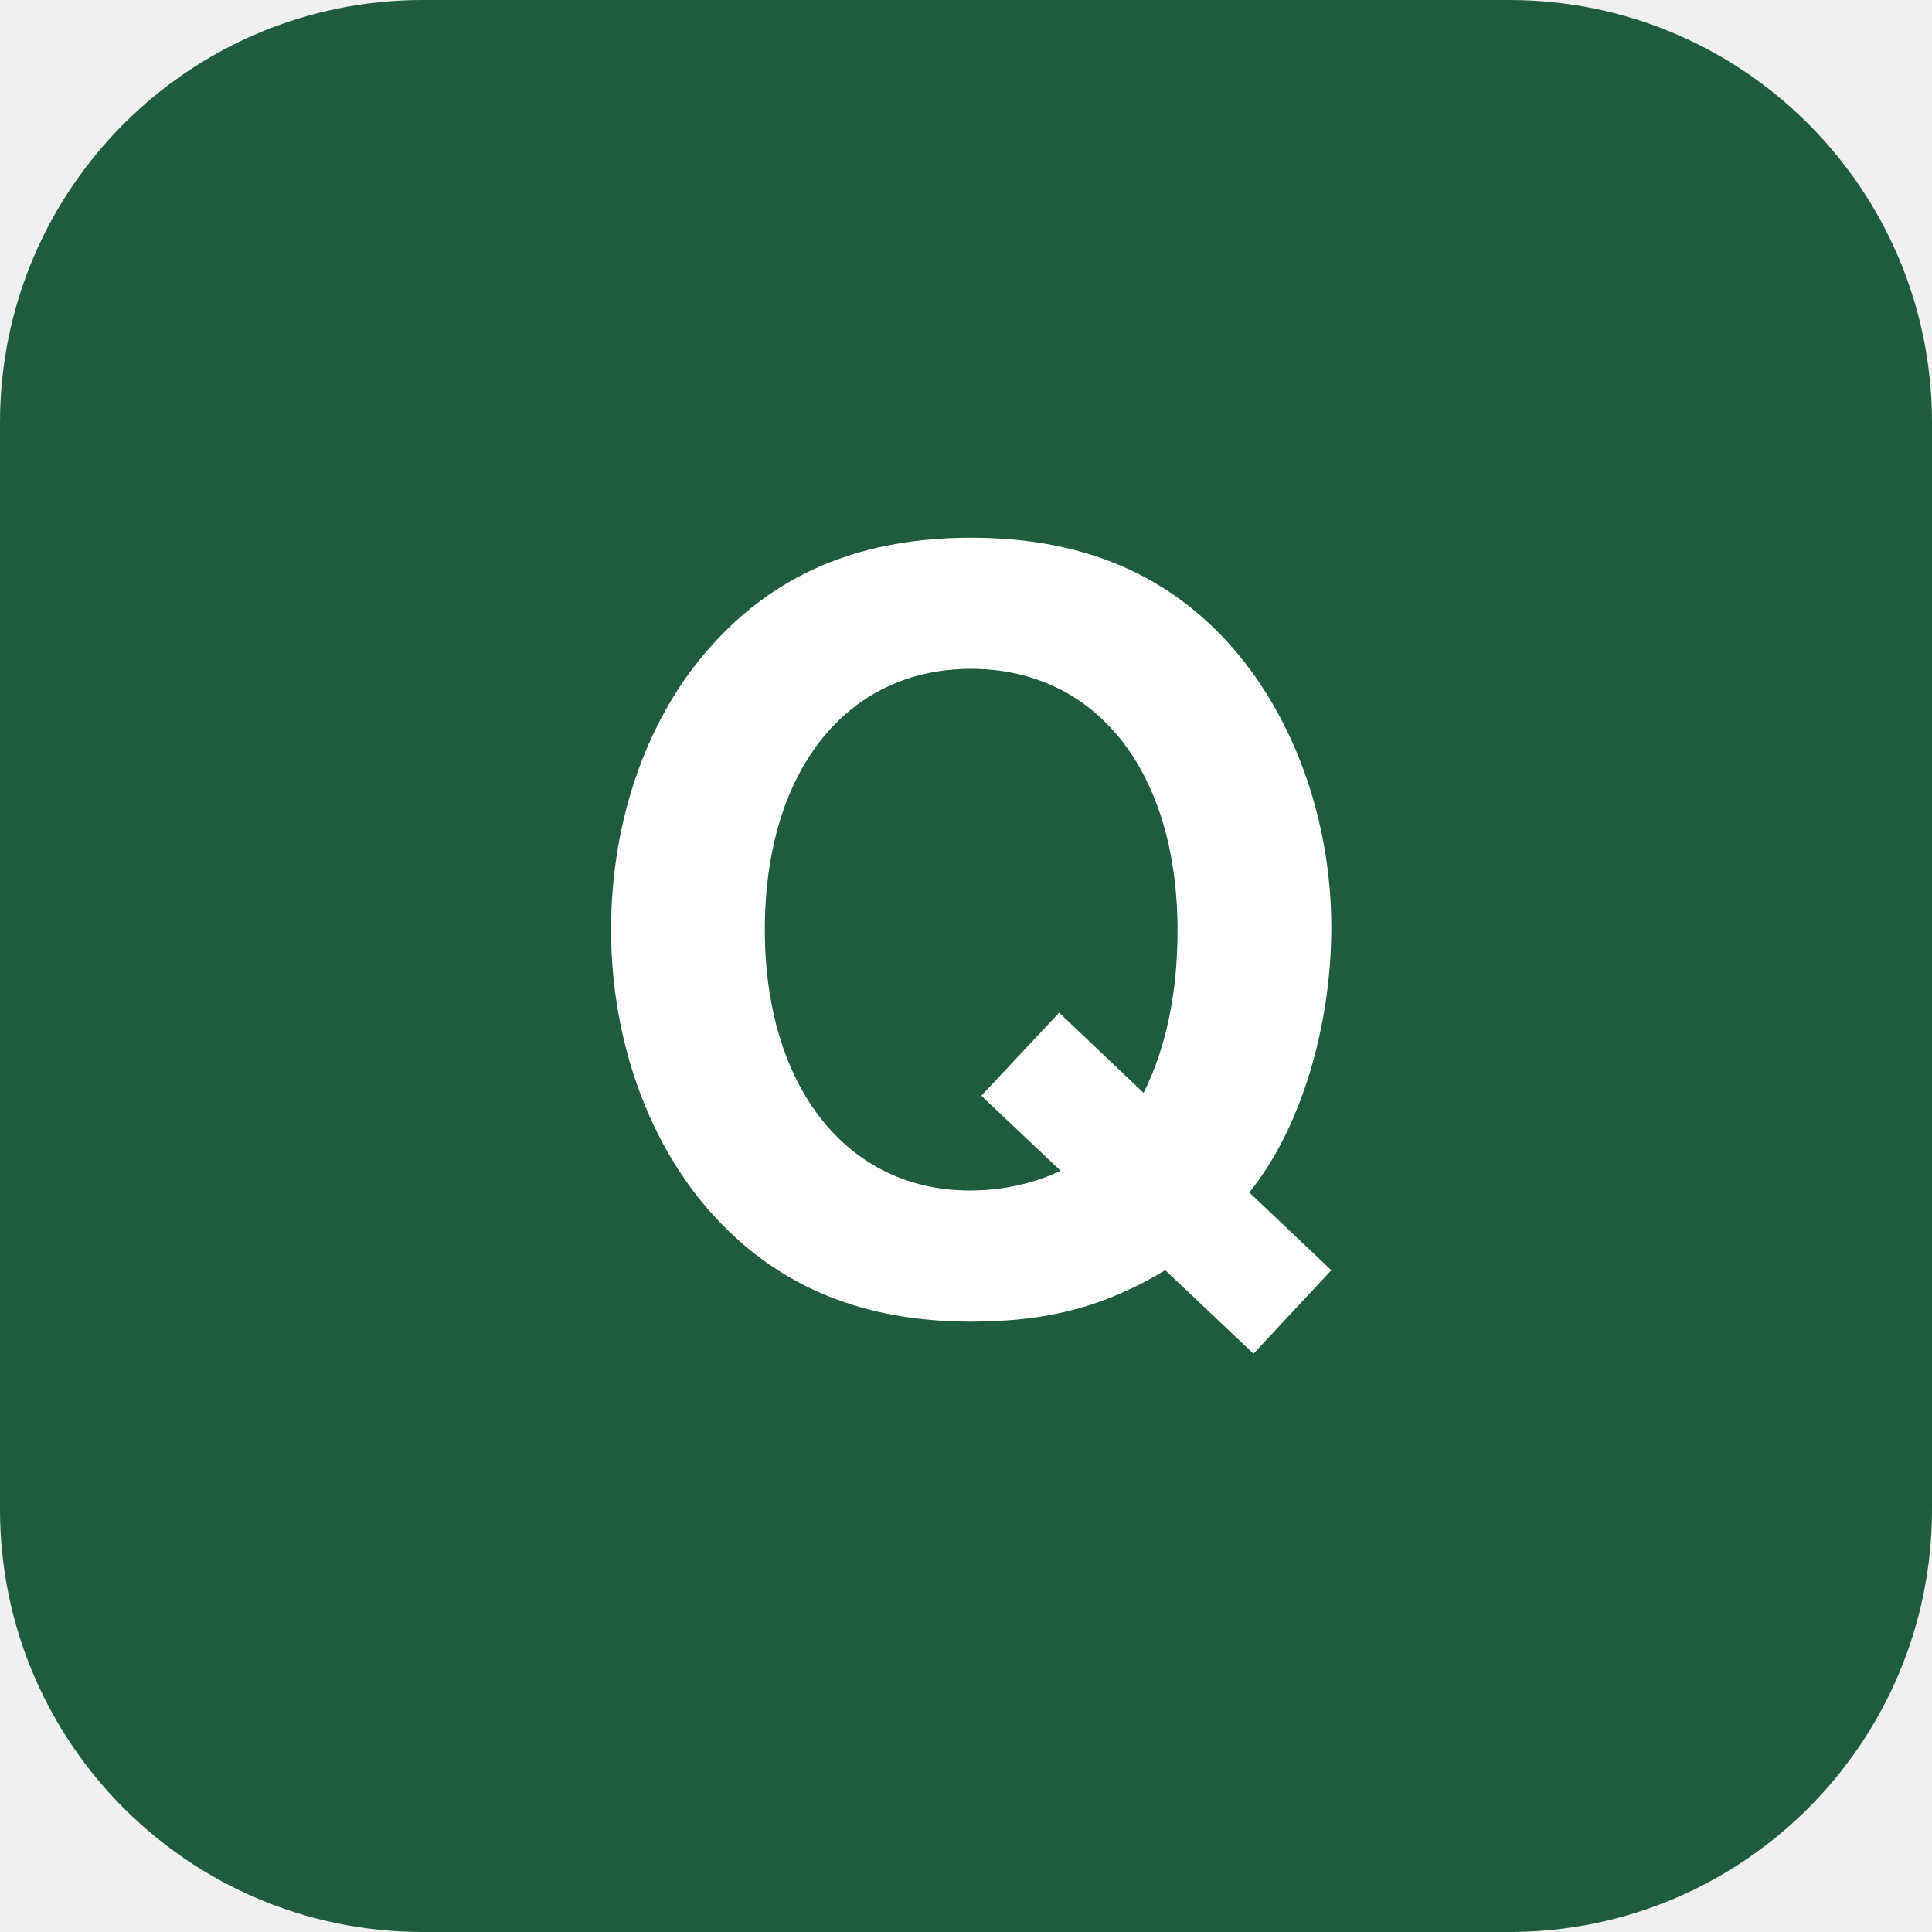
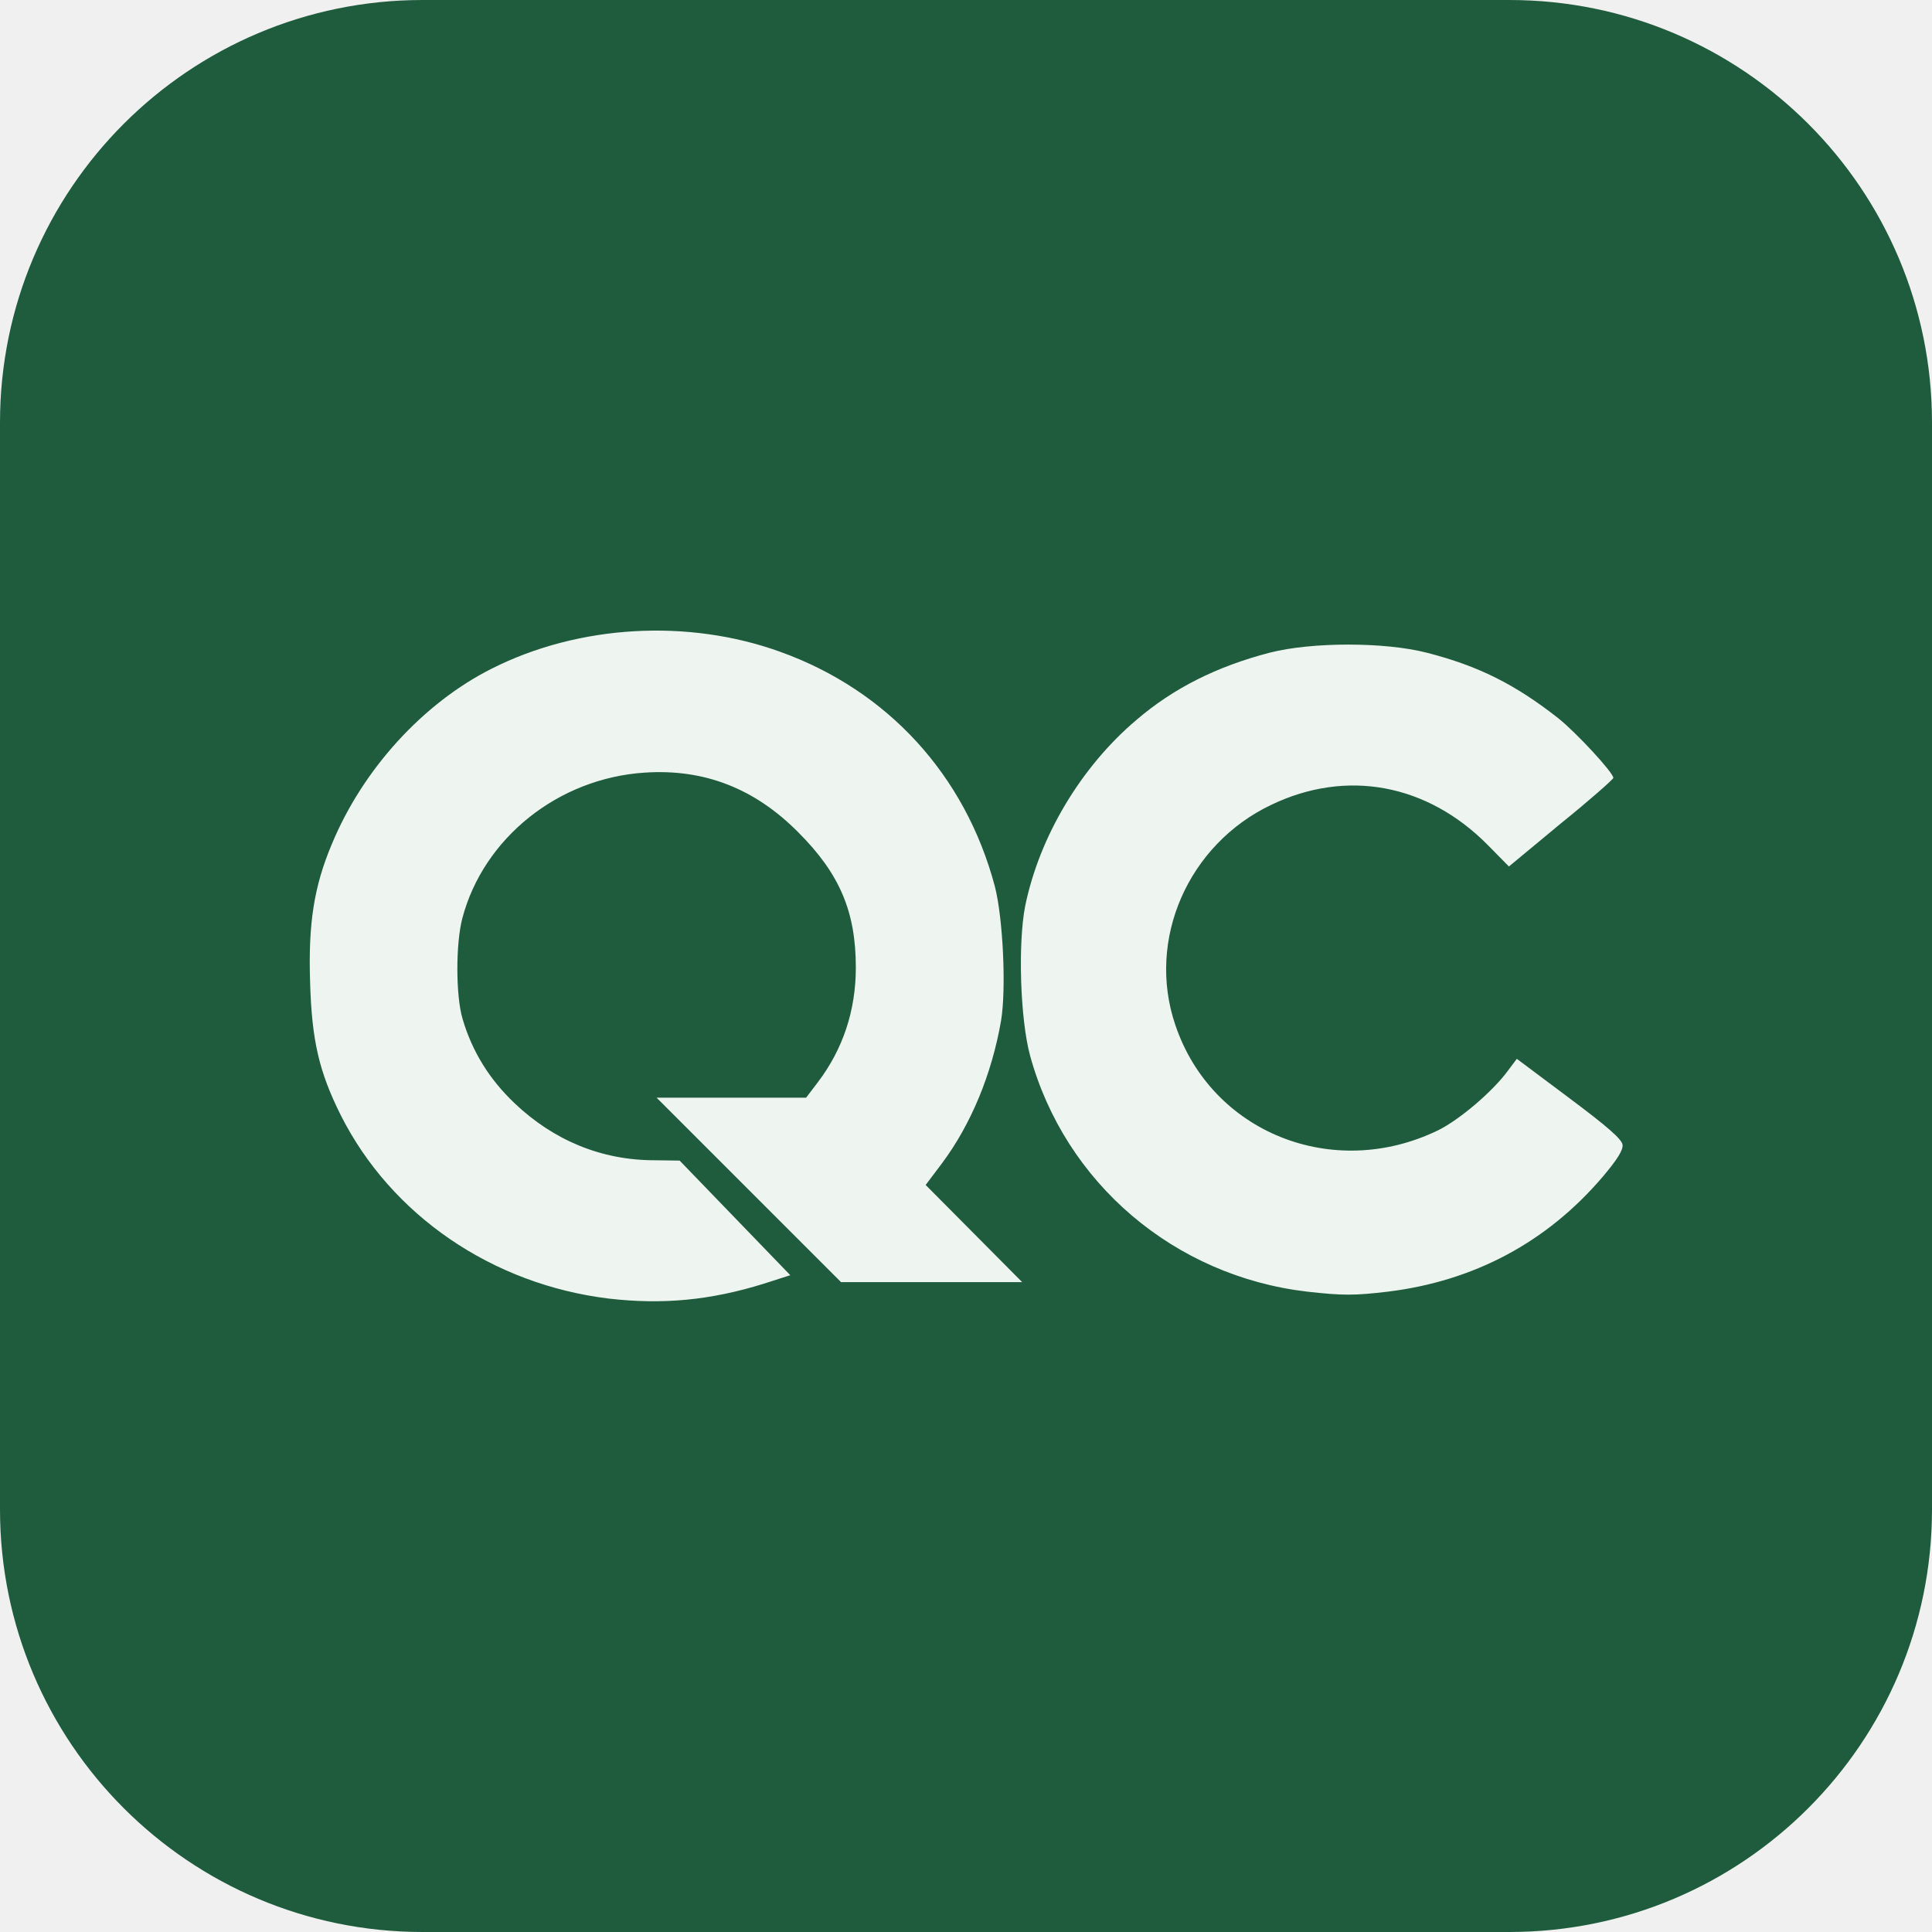
<svg xmlns="http://www.w3.org/2000/svg" viewBox="0 0 64 64">
  <rect width="64" height="64" rx="14" fill="#1F5C3E" />
-   <text x="32" y="43" font-family="Helvetica, Arial, sans-serif" font-size="34" font-weight="700" fill="#fff" text-anchor="middle">Q</text>
+   <g transform="translate(10.24 20.87) scale(0.1091)">
+     <path fill="#EEF5F0" fill-rule="evenodd" d="M91.0 203.0C55.6 198.7 24.9 177.7 9.6 147.3C3.0 134.1 0.8 124.5 0.3 107.0C-0.3 89.1 1.5 77.8 6.9 65.0C16.3 42.3 34.6 22.2 55.5 11.7C81.9 -1.6 115.0 -3.5 143.0 6.6C175.6 18.3 199.2 44.0 208.2 77.8C210.7 87.5 211.7 108.9 210.1 118.6C207.3 134.8 201.0 150.1 192.1 162.0L187.2 168.5L201.8 183.2L216.5 198.0L189.0 198.0L161.5 198.0L133.5 170.0L105.5 142.0L128.2 142.0L150.9 142.0L154.4 137.4C162.1 127.3 166.0 115.5 166.0 102.5C166.0 85.5 161.1 74.0 148.5 61.4C135.3 48.1 120.0 42.1 101.9 43.3C75.6 45.0 52.9 63.2 46.5 87.6C44.5 95.3 44.5 111.1 46.6 118.1C49.5 128.0 54.8 136.5 62.4 143.7C74.3 155.0 88.8 161.0 104.9 161.0L112.5 161.1L129.3 178.5L146.1 195.9L138.0 198.5C121.9 203.5 107.4 204.9 91.0 203.0ZM303.1 200.9C262.7 196.2 229.5 167.9 218.9 129.2C215.9 118.1 215.2 95.3 217.4 83.9C221.7 62.8 234.3 41.6 251.2 27.3C262.4 17.7 275.5 11.1 291.6 6.9C304.4 3.6 326.6 3.6 339.4 6.9C355.0 10.9 366.2 16.5 379.3 26.8C384.7 31.1 396.0 43.3 396.0 44.9C396.0 45.3 388.9 51.6 380.1 58.7L364.3 71.8L357.9 65.3C339.5 46.7 315.0 42.1 292.1 53.1C266.9 65.1 254.2 94.0 263.0 119.9C274.0 152.6 310.9 167.4 342.8 151.9C349.3 148.7 359.4 140.1 364.0 133.8L366.7 130.2L382.6 142.1C394.1 150.7 398.6 154.6 398.8 156.3C399.0 157.9 397.2 160.8 392.7 166.1C375.8 185.9 353.7 197.7 327.5 200.9C317.4 202.1 313.8 202.1 303.1 200.9Z" />
+   </g>
</svg>
